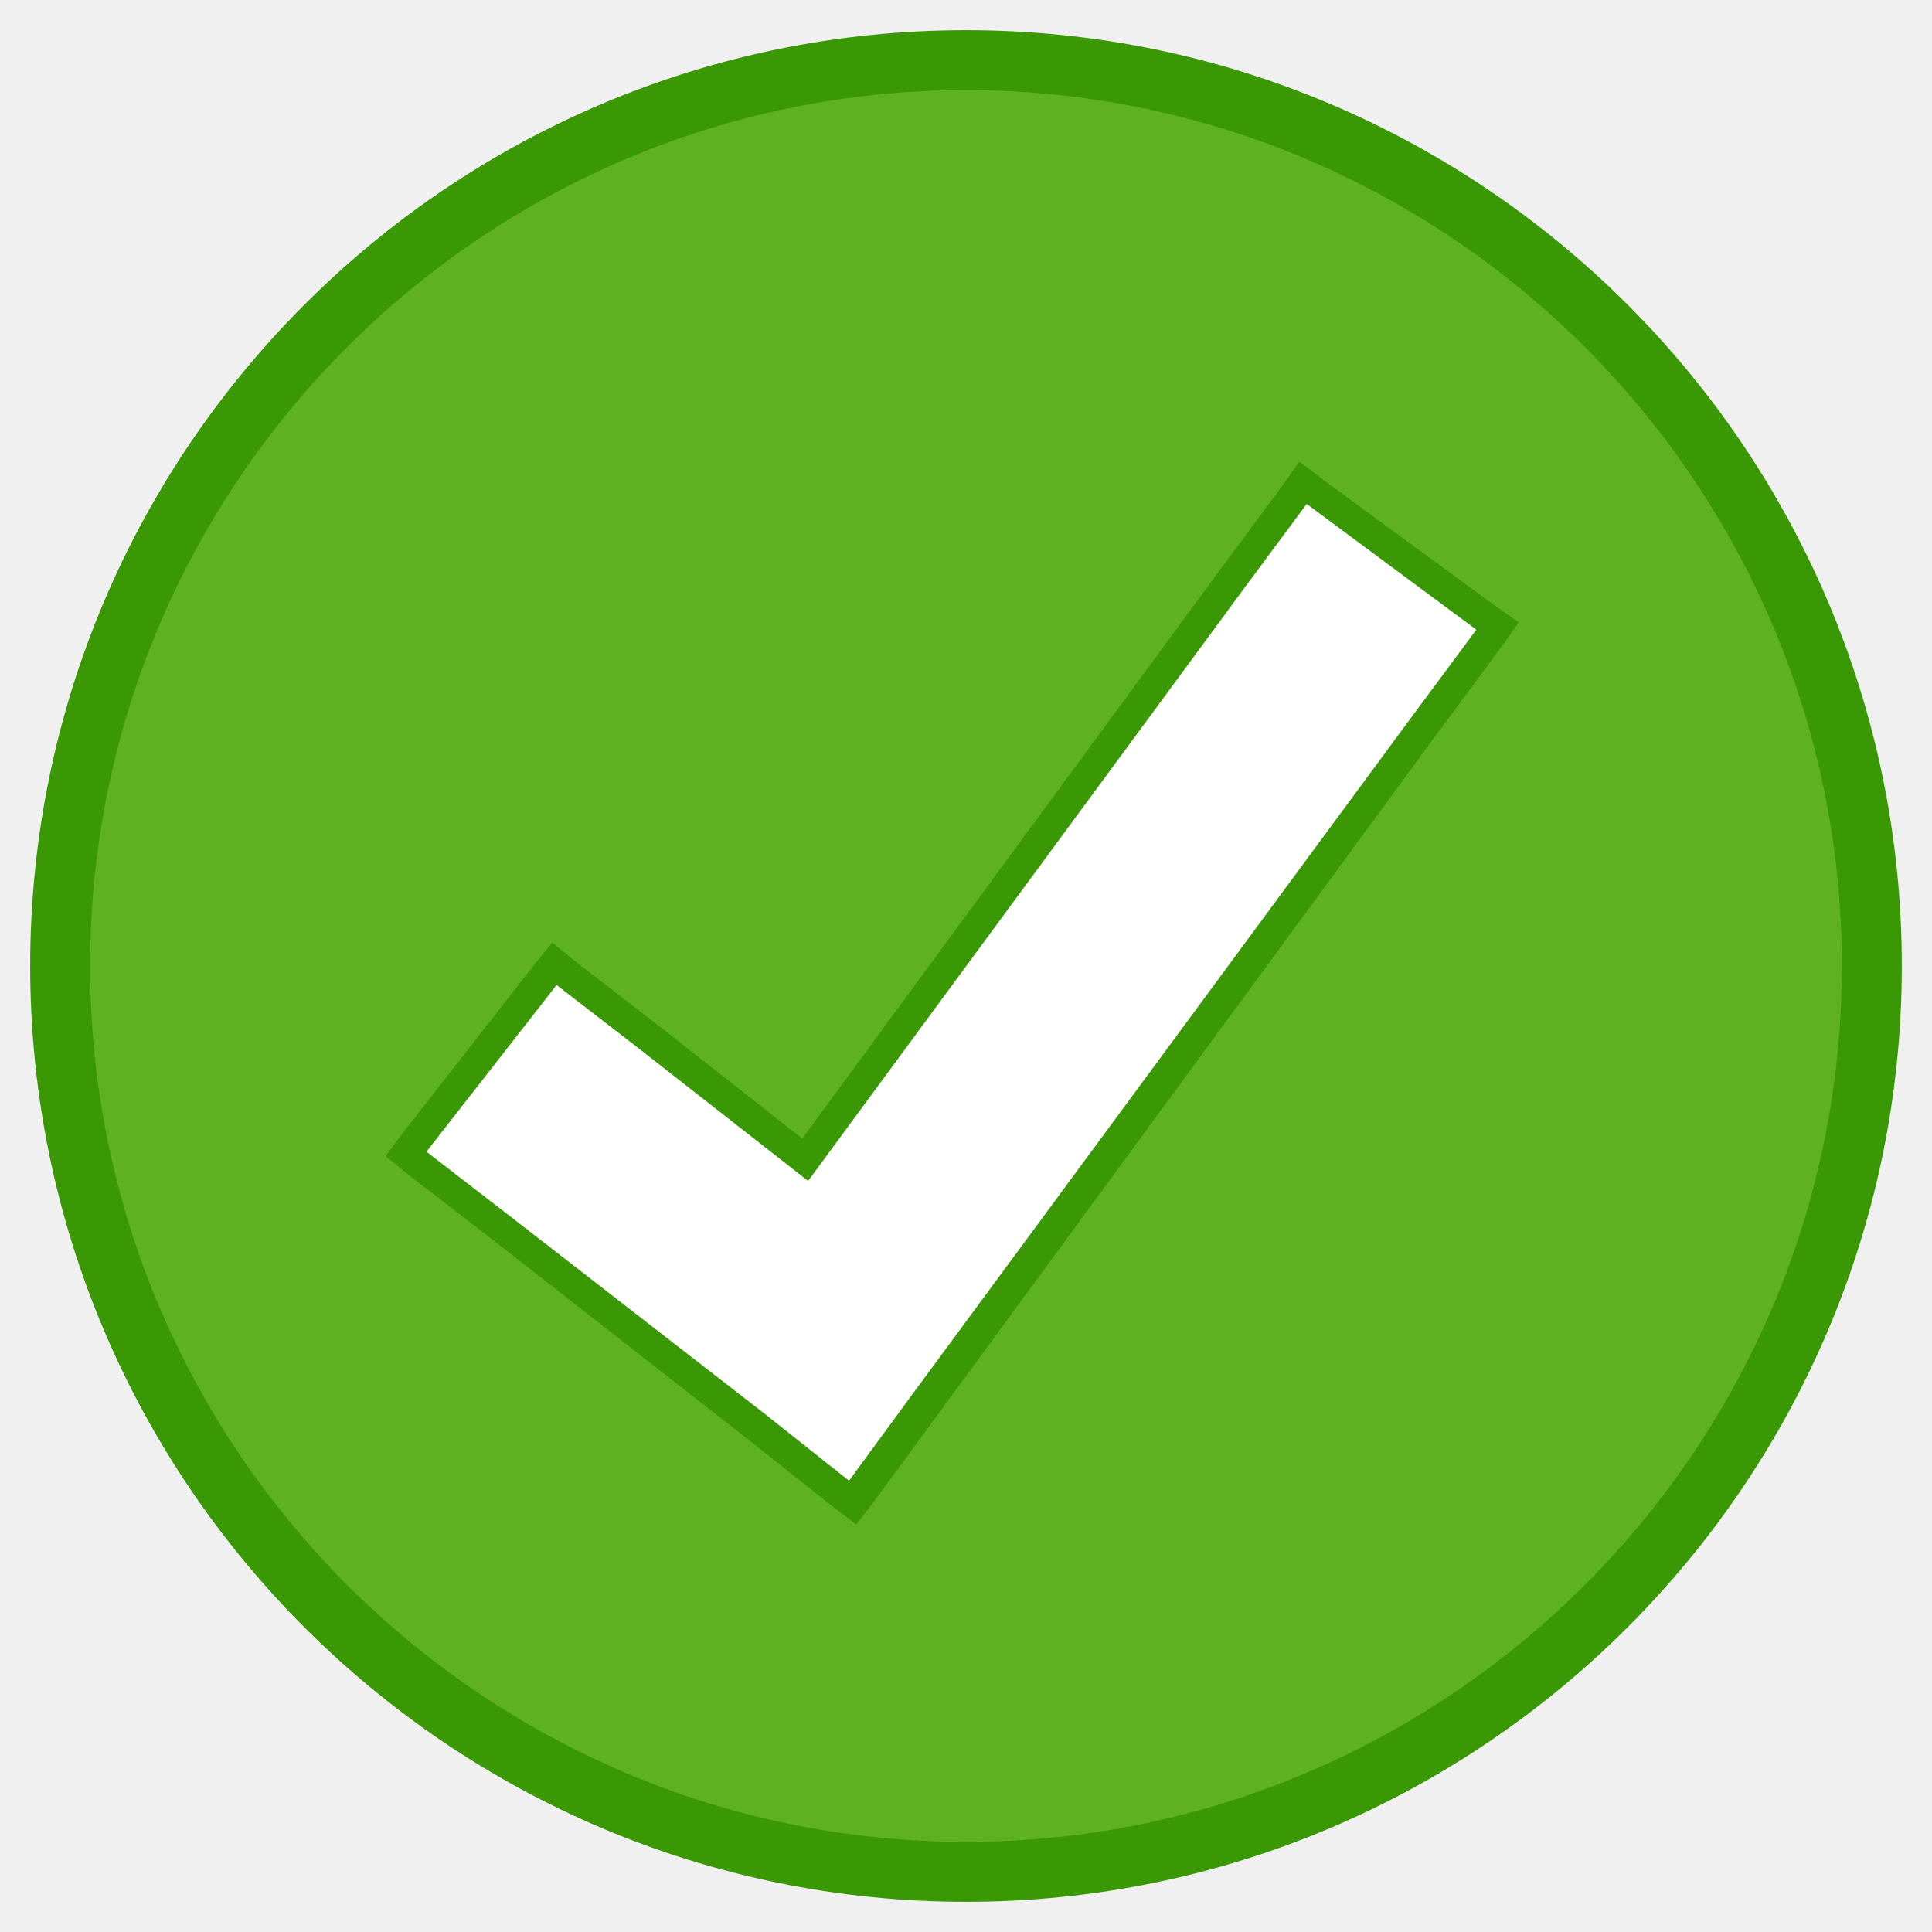
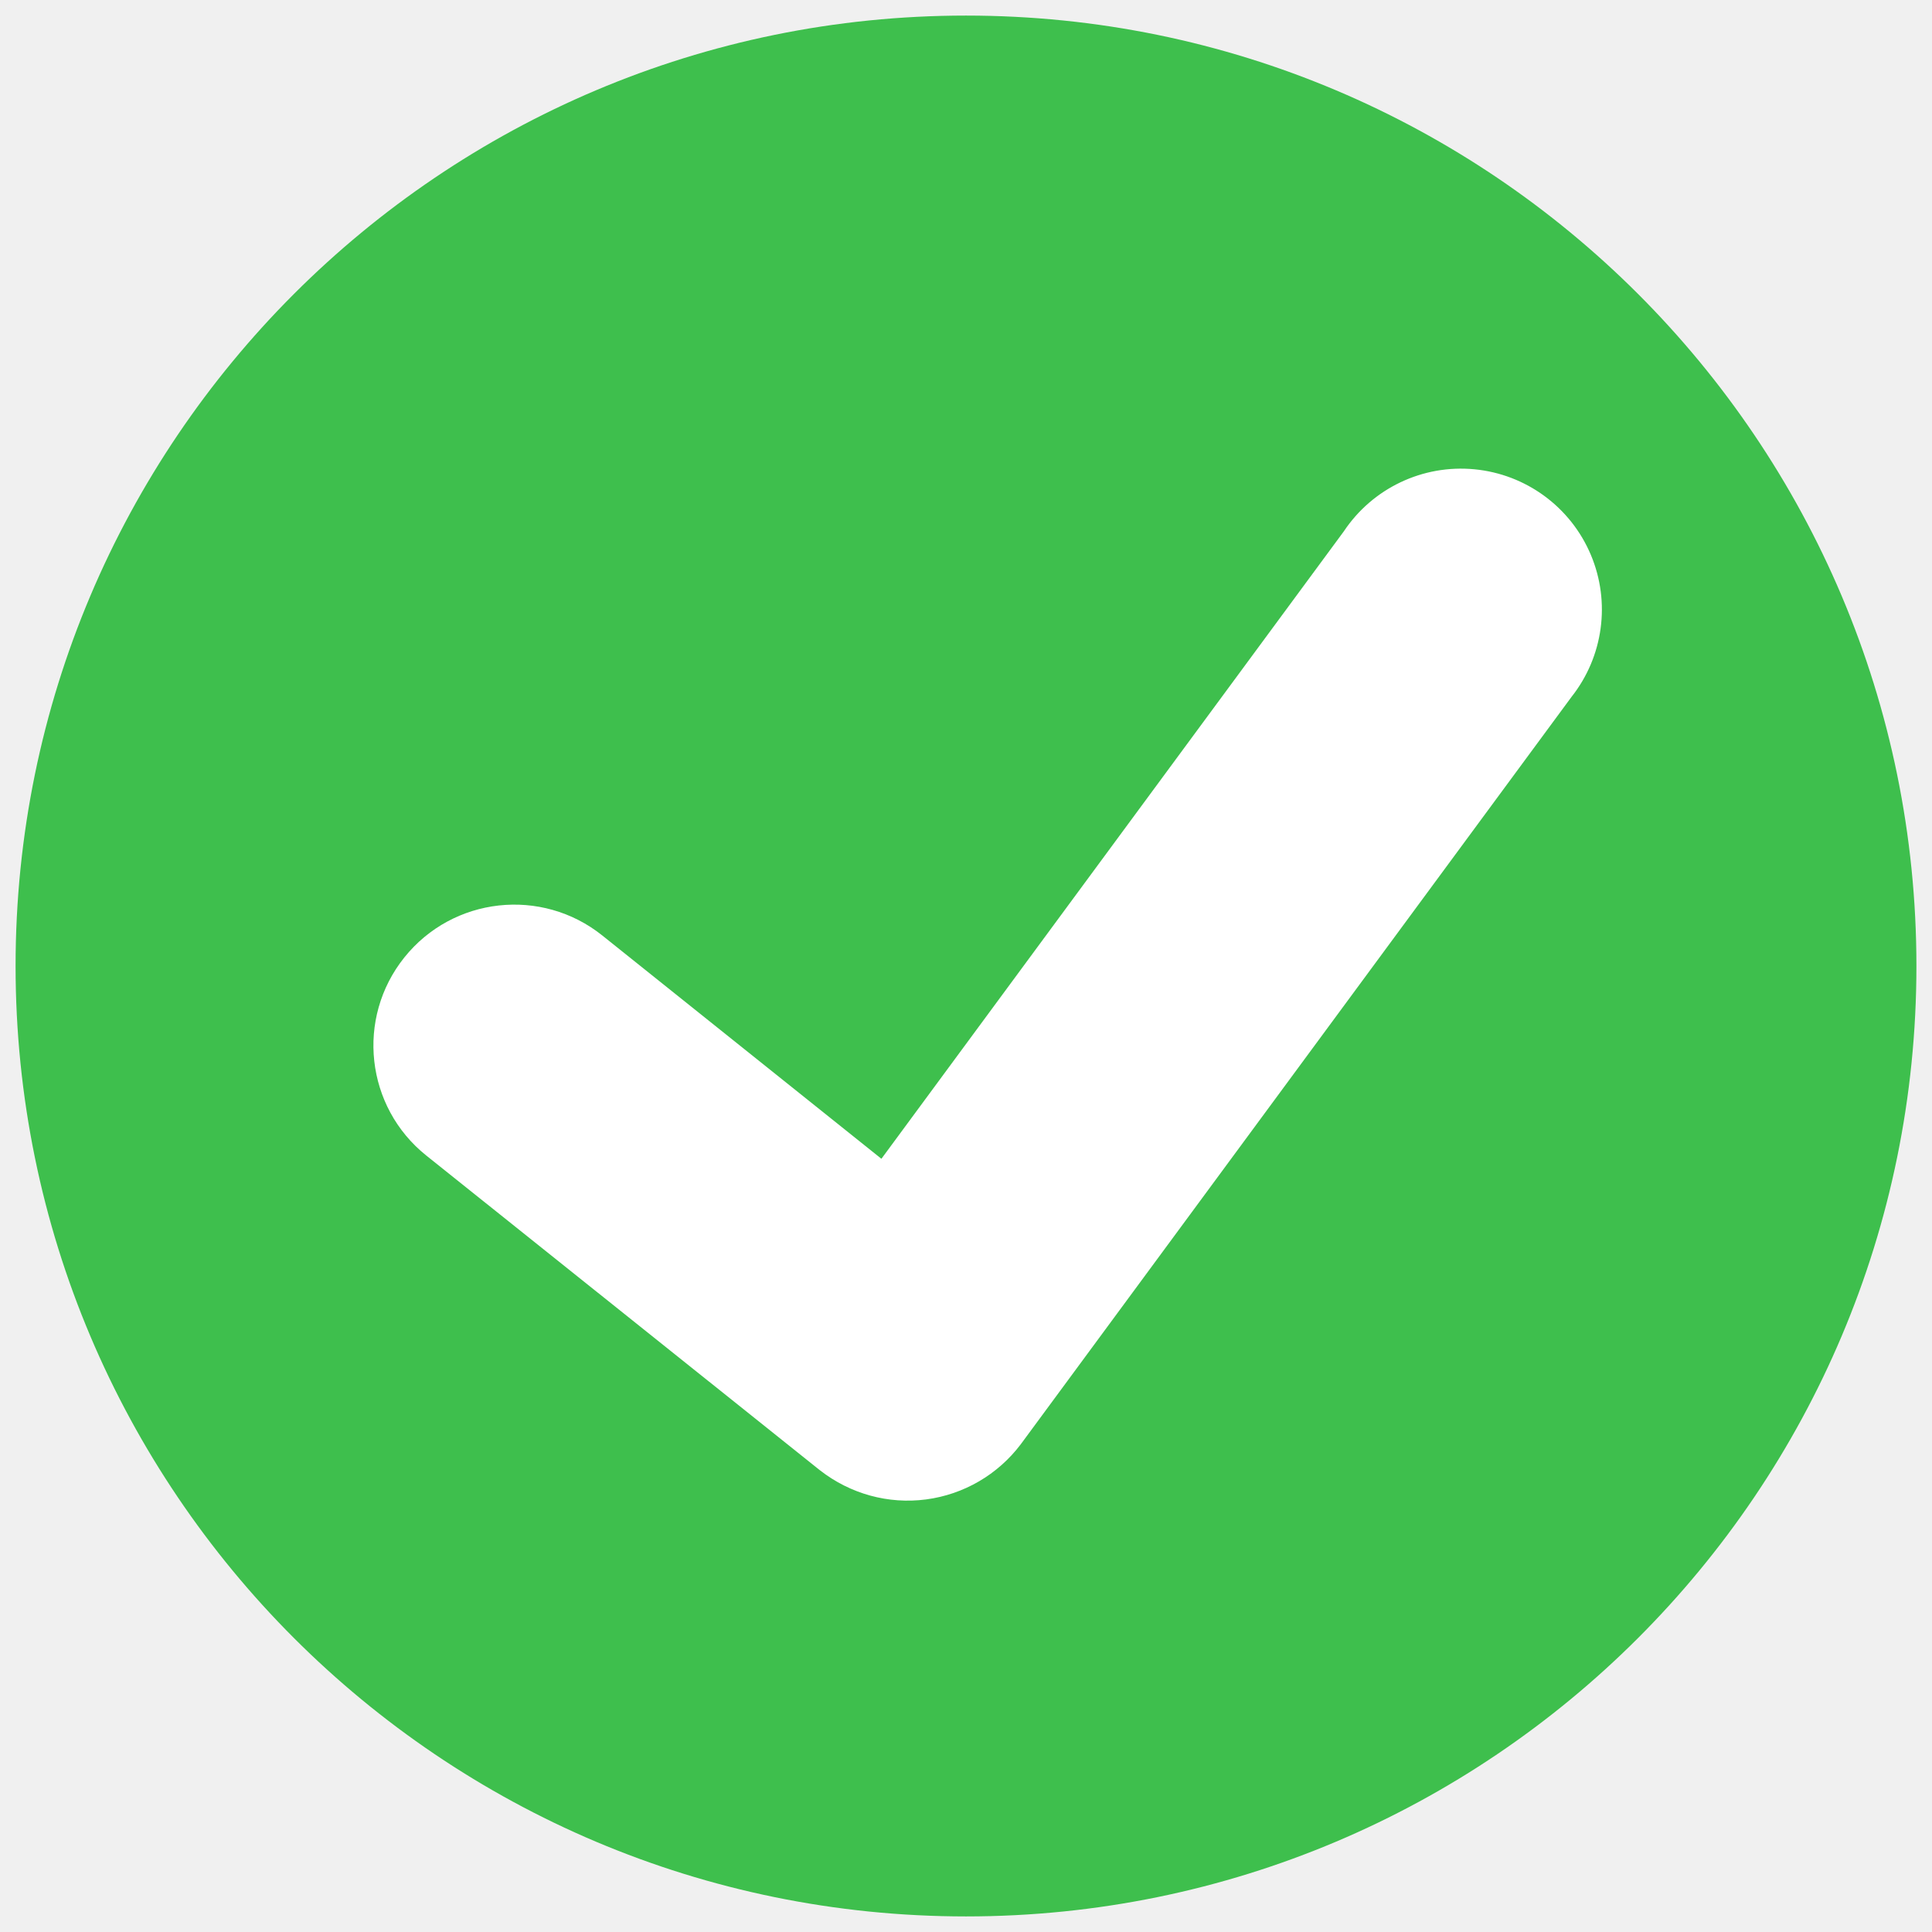
- <svg xmlns="http://www.w3.org/2000/svg" xml:space="preserve" enable-background="new 0 0 128 128" viewBox="0 0 128 128" y="0px" x="0px" id="Sync" version="1.1">
-   <defs id="defs23" />
-   <g transform="matrix(0.96875,0,0,0.96875,2,2)" id="g3">
-     <g id="g5">
-       <path style="fill:#5eb220" id="path7" d="m 64,2.1 c 34.2,0 61.9,27.7 61.9,61.9 0,34.2 -27.7,61.9 -61.9,61.9 C 29.8,125.9 2.1,98.2 2.1,64 2.1,29.8 29.8,2.1 64,2.1 Z" />
-       <path style="fill:#3a9804" id="path9" d="M 64,128 C 28.7,128 0,99.3 0,64 0,28.7 28.7,0 64,0 c 35.3,0 64,28.7 64,64 0,35.3 -28.7,64 -64,64 z M 64,4.1 C 31,4.1 4.1,31 4.1,64 4.1,97 31,123.9 64,123.9 97,123.9 123.9,97 123.9,64 123.9,31 97,4.1 64,4.1 Z" />
-     </g>
-     <g id="g11">
-       <g id="g13">
-         <polygon style="fill:#ffffff" id="polygon15" points="35.9,63.8 53,77.3 87.1,31 100.3,40.7 61.3,93.9 56.2,100.7 25.7,76.8 " />
-       </g>
-       <g id="g17">
-         <path style="fill:#3a9804" id="path19" d="M 87.3,32.4 98.9,41 94.6,46.8 60.4,93.2 56,99.2 50.2,94.6 32.8,81.1 27.1,76.7 36,65.3 l 5.7,4.4 11.5,9 L 83,38.2 87.3,32.4 M 86.8,29.5 85.6,31.2 81.3,37 52.8,75.8 43,68.1 37.3,63.7 35.7,62.4 34.4,64 25.5,75.4 24.3,77 l 1.6,1.3 5.7,4.4 17.4,13.6 5.8,4.6 1.7,1.3 1.3,-1.7 4.4,-6 34.1,-46.5 4.3,-5.8 1.2,-1.7 -1.7,-1.2 -11.6,-8.5 -1.7,-1.3 0,0 z" />
+ <svg xmlns="http://www.w3.org/2000/svg" width="124px" height="124px" viewBox="0 0 124 124" version="1.1">
+   <g id="SVG/ok" stroke="none" stroke-width="1" fill="none" fill-rule="evenodd">
+     <g id="Icons/icon-16px">
+       <g id="Icons/1---interface-essential/navigation-menu-vertical">
+         <circle style="fill:#3EBF4D" id="circle9" r="61" cy="62" cx="62" />
+         <path d="M65.518,92.692 C64.049,94.641 61.858,95.919 59.438,96.237 C57.018,96.555 54.572,95.887 52.616,94.358 L27.36,74.165 C23.46,71.045 22.829,65.354 25.949,61.454 C29.07,57.555 34.761,56.923 38.66,60.044 L56.571,74.373 L86.247,34.106 C88.093,31.335 91.312,29.803 94.626,30.119 C97.941,30.434 100.814,32.545 102.105,35.614 C103.383,38.652 102.906,42.143 100.865,44.725 L65.518,92.692 Z" id="Path" fill="#FFFFFF" fill-rule="nonzero" />
      </g>
    </g>
  </g>
</svg>
